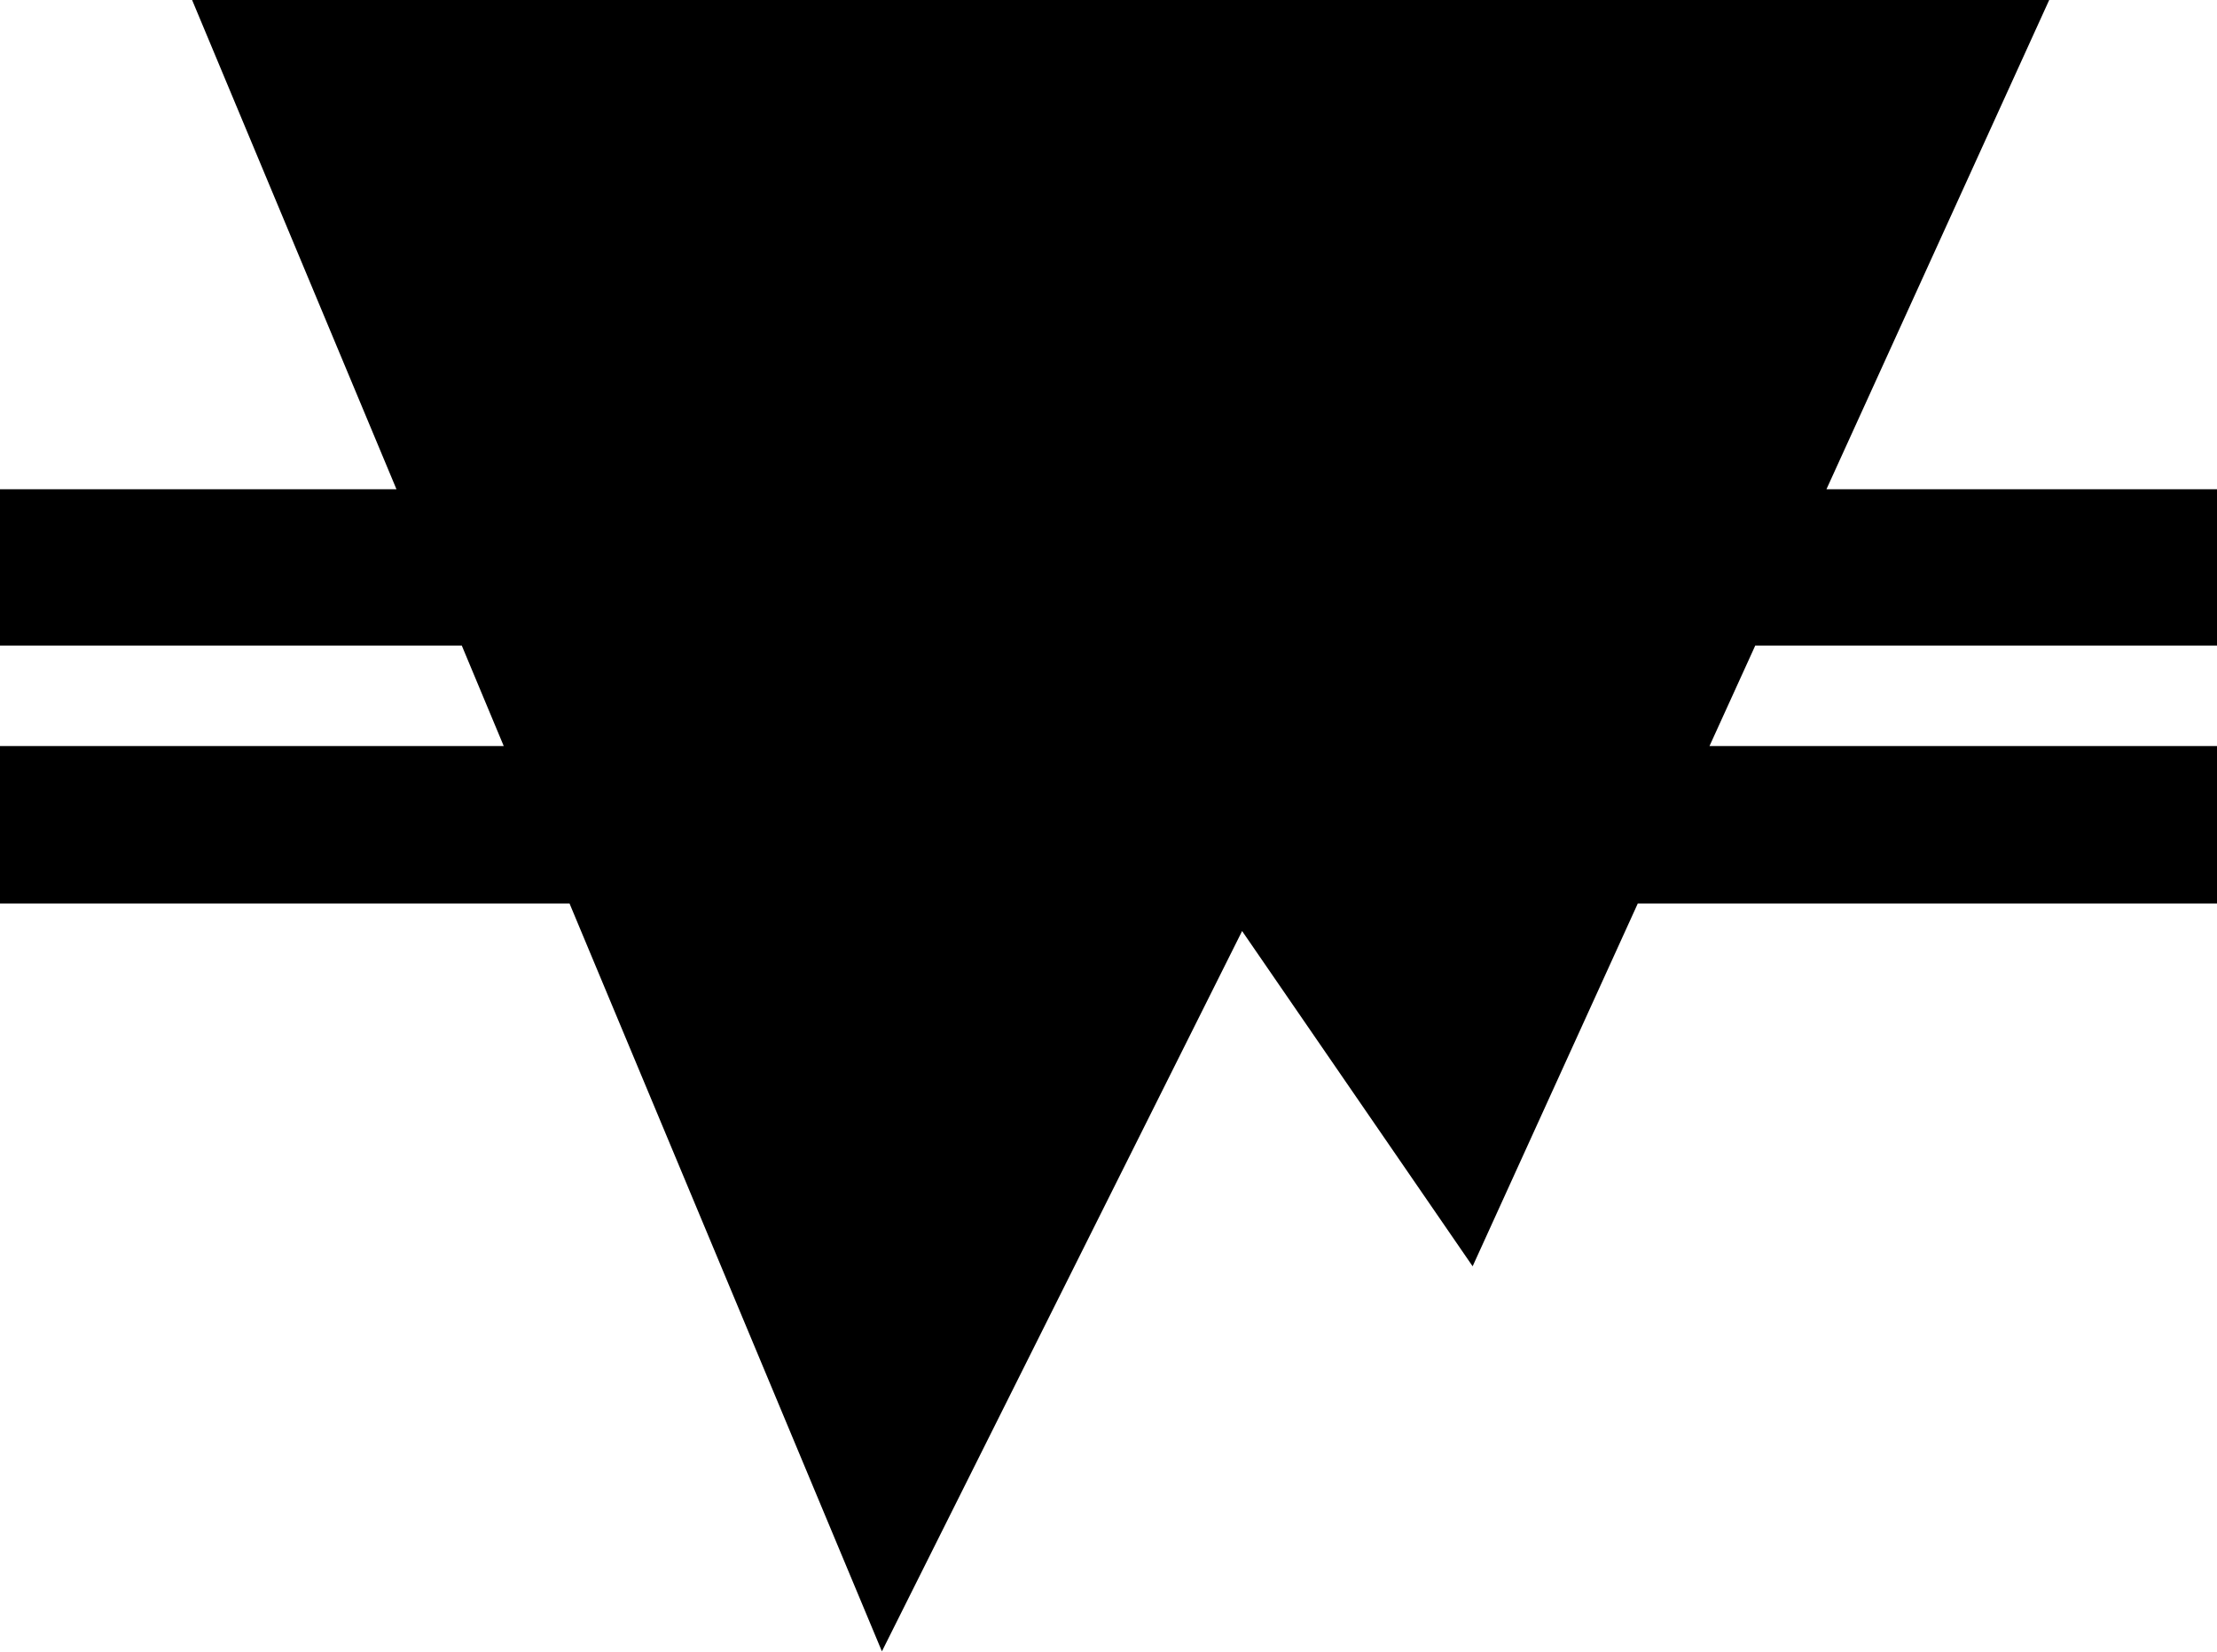
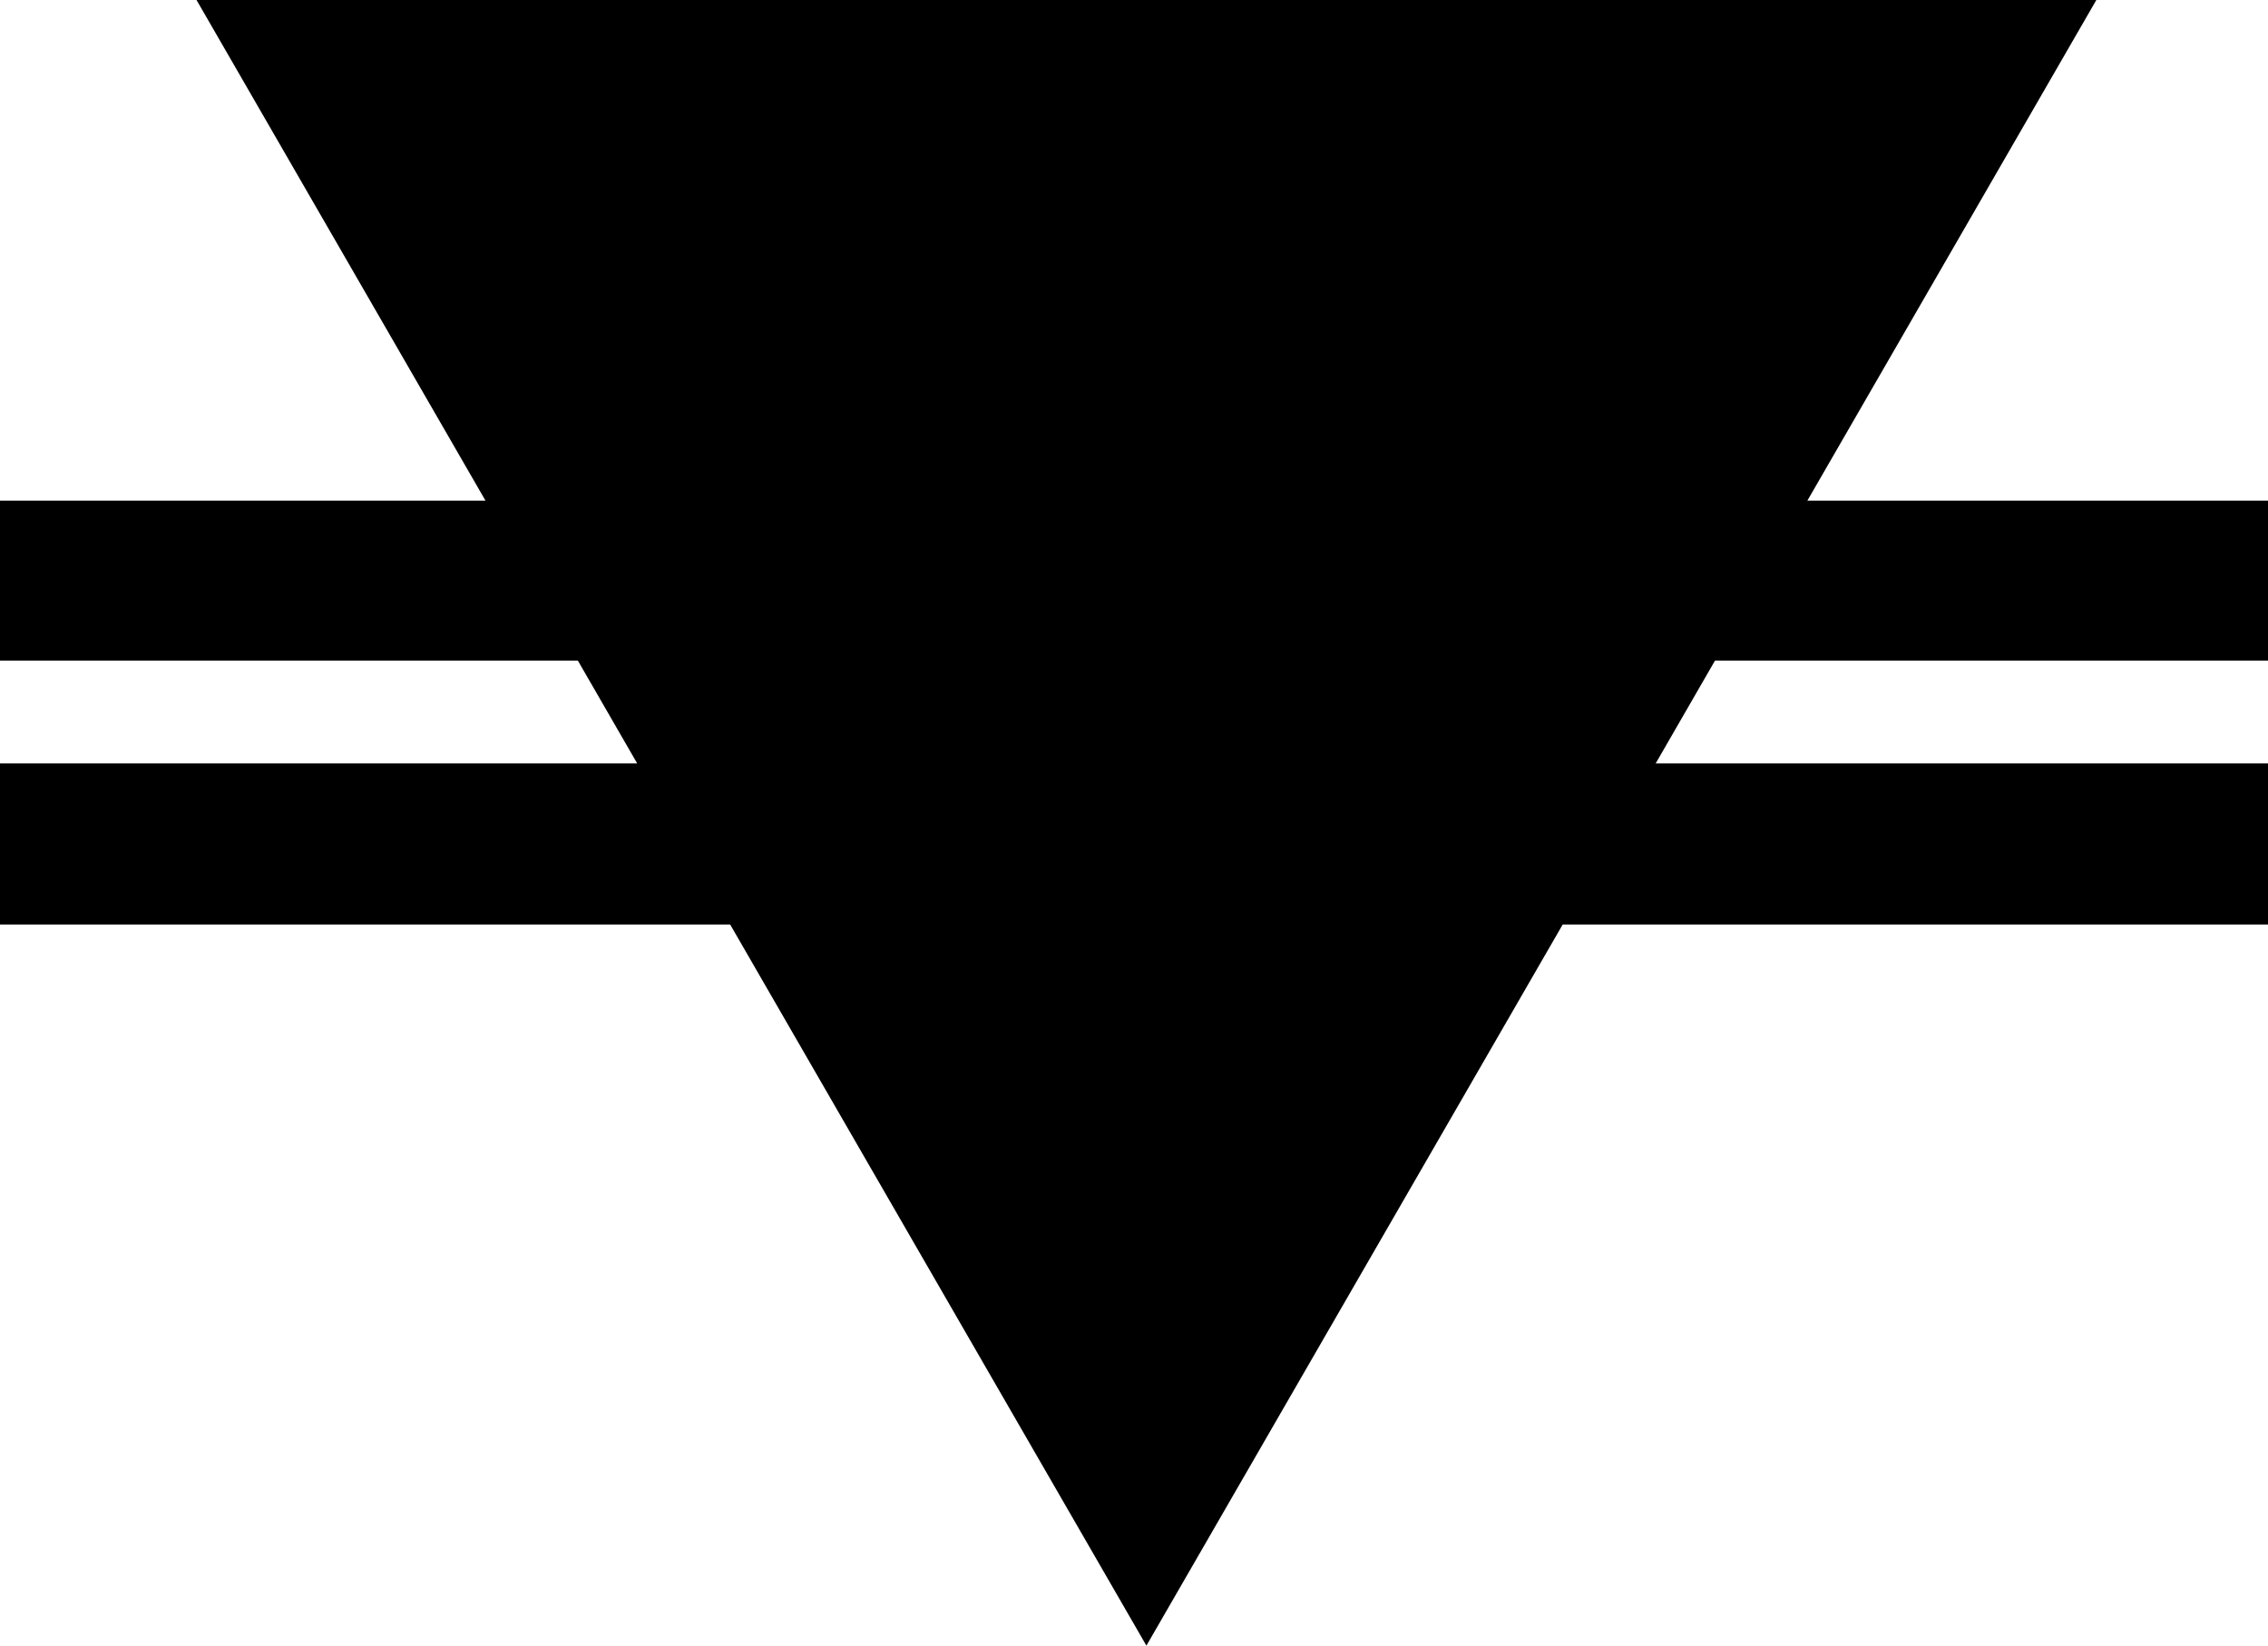
- <svg xmlns="http://www.w3.org/2000/svg" viewBox="0 0 524.52 390.72" width="524.52" height="390.72" role="img" aria-label="Ukuran">
-   <polygon fill="currentColor" points="45.45,0 484.82,0 432.12,115.76 524.52,115.76 524.52,152.76 415.27,152.76 404.45,176.52 524.52,176.52 524.52,213.76 387.49,213.76 348.41,299.61 293.87,220.29 208.65,390.72 134.74,213.76 0,213.76 0,176.52 119.18,176.52 109.26,152.76 0,152.76 0,115.76 93.8,115.76" />
+ <svg xmlns="http://www.w3.org/2000/svg" viewBox="0 0 524.52 380.51" width="524.52" height="380.51" role="img" aria-label="Ukuran">
+   <polygon fill="currentColor" points="45.45,0 484.82,0 417.99,115.76 524.52,115.76 524.52,152.76 396.62,152.76 382.91,176.52 524.52,176.52 524.52,213.76 361.41,213.76 265.13,380.51 168.86,213.76 0,213.76 0,176.52 147.36,176.52 133.65,152.76 0,152.76 0,115.76 112.28,115.76" />
</svg>
